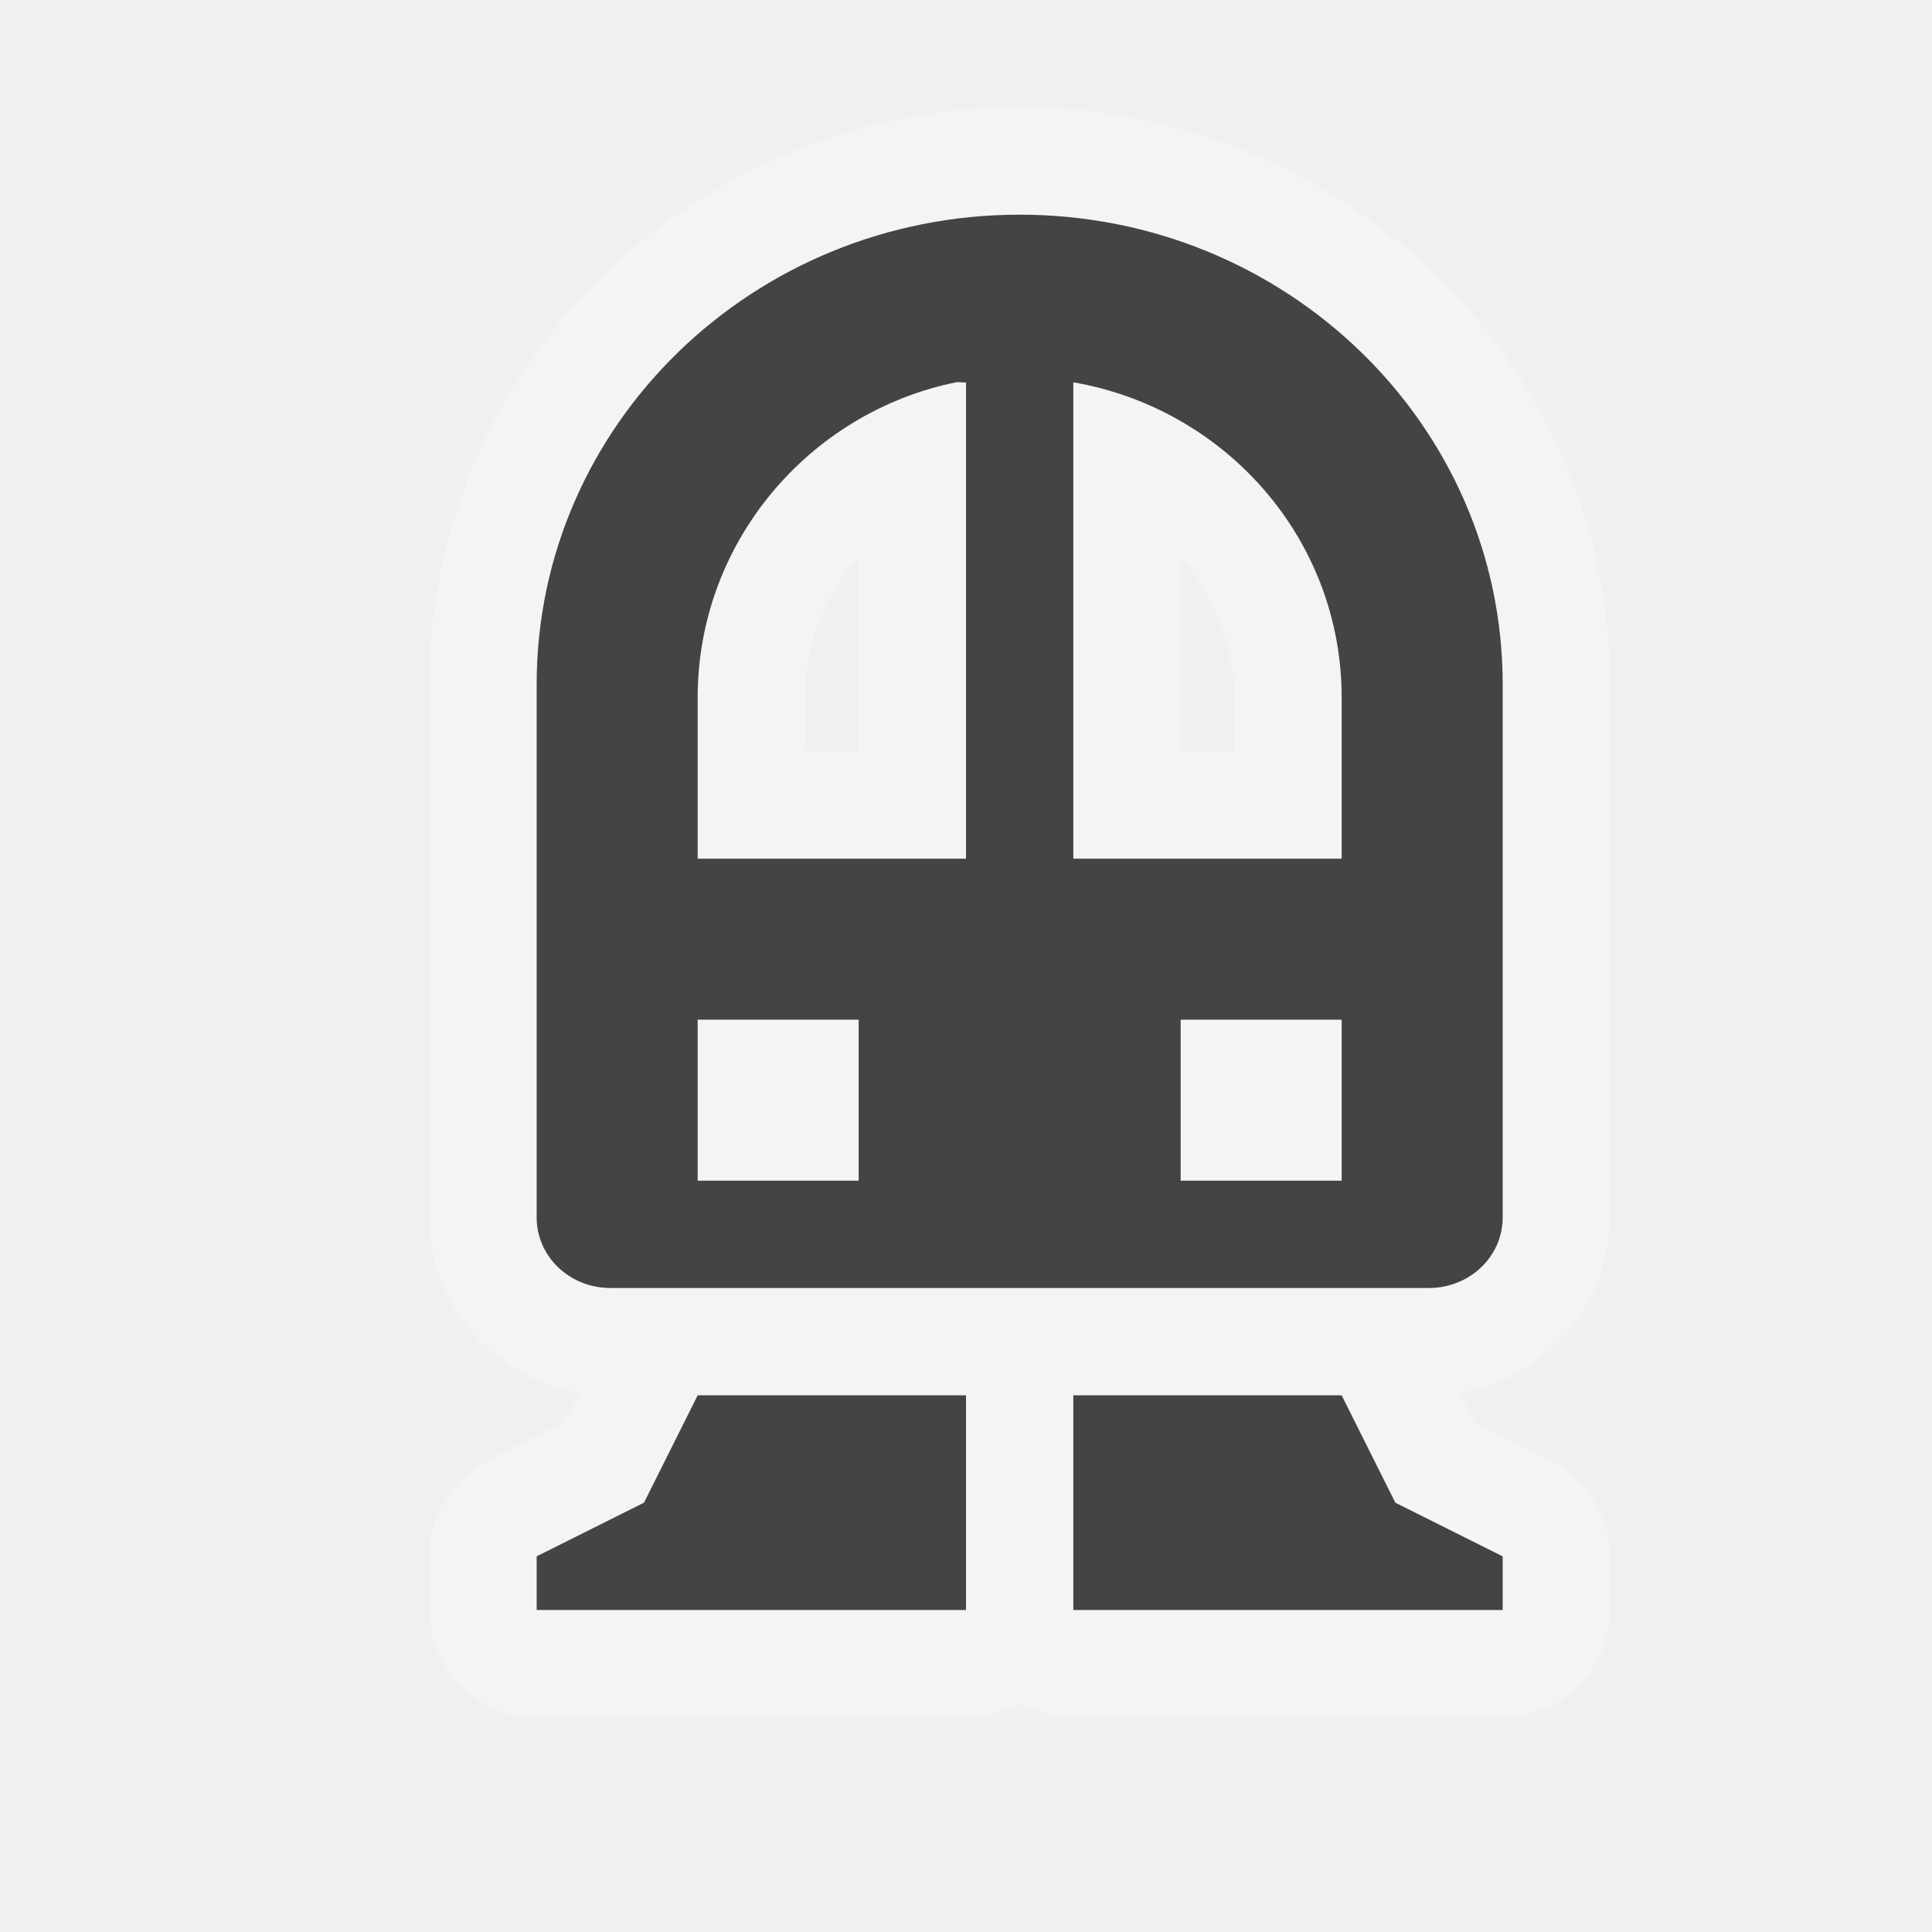
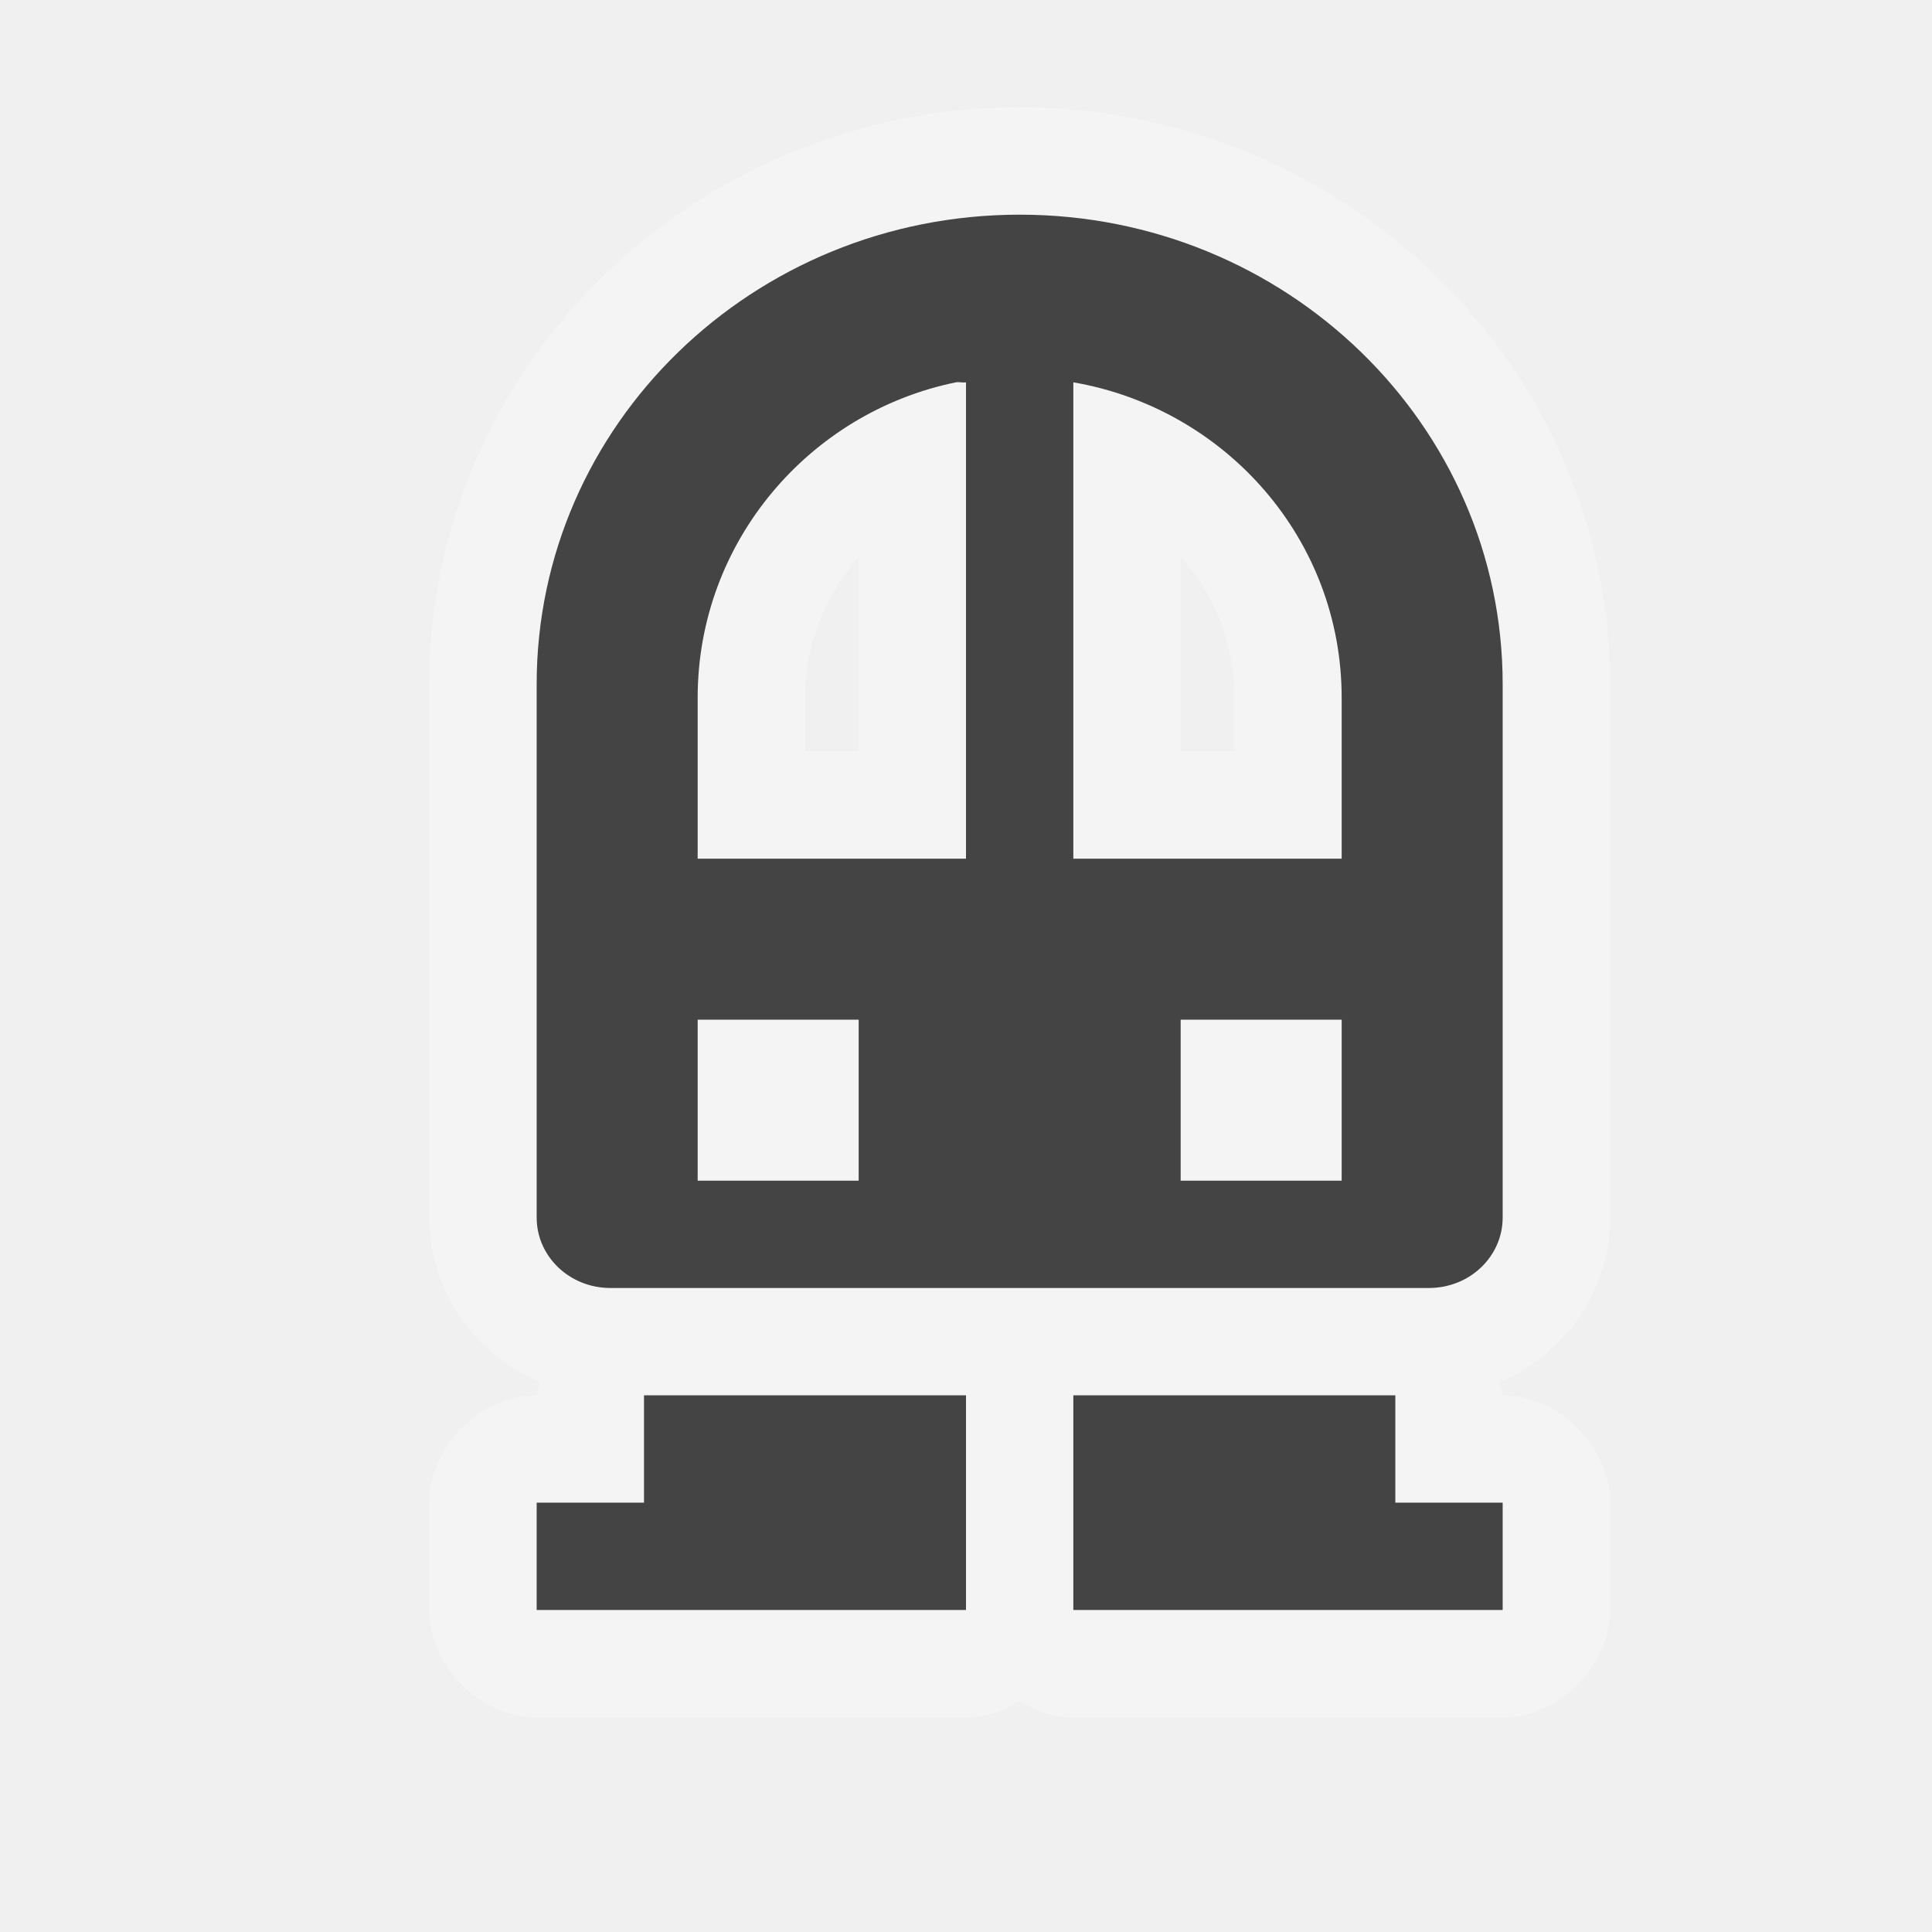
<svg xmlns="http://www.w3.org/2000/svg" width="18" height="18" id="svg4619" version="1.1">
  <defs id="defs4621" />
  <g id="layer1" transform="translate(0,-1034.362)">
-     <path id="path5693" transform="translate(0,1034.362)" d="M 9.5 2 C 7.015 2 5 3.959 5 6.375 C 5 8.088 5 9.868 5 11.344 C 5 11.704 5.304 12 5.688 12 L 13.312 12 C 13.696 12 14 11.704 14 11.344 L 14 6.375 C 14 3.959 11.985 2 9.5 2 z M 8.906 3.562 C 8.937 3.556 8.969 3.568 9 3.562 L 9 8 L 6.5 8 L 6.5 6.5 C 6.5 5.05 7.539 3.842 8.906 3.562 z M 10 3.562 C 11.413 3.806 12.5 5.018 12.5 6.5 L 12.5 8 L 10 8 L 10 3.562 z M 6.5 9.5 L 8 9.5 L 8 11 L 6.5 11 L 6.5 9.5 z M 11 9.5 L 12.5 9.5 L 12.5 11 L 11 11 L 11 9.5 z M 6.5 13 L 6 14 L 5 14.5 L 5 15 L 9 15 L 9 13 L 6.5 13 z M 10 13 L 10 15 L 14 15 L 14 14.5 L 13 14 L 12.5 13 L 10 13 z " style="fill:#444444;fill-opacity:1;stroke:#ffffff;stroke-width:2;stroke-miterlimit:4;stroke-dasharray:none;stroke-linejoin:round;stroke-linecap:round;opacity:0.3" />
-     <path style="fill:#444444;fill-opacity:1;stroke:none" d="M 9.5 2 C 7.015 2 5 3.959 5 6.375 C 5 8.088 5 9.868 5 11.344 C 5 11.704 5.304 12 5.688 12 L 13.312 12 C 13.696 12 14 11.704 14 11.344 L 14 6.375 C 14 3.959 11.985 2 9.5 2 z M 8.906 3.562 C 8.937 3.556 8.969 3.568 9 3.562 L 9 8 L 6.5 8 L 6.5 6.5 C 6.5 5.05 7.539 3.842 8.906 3.562 z M 10 3.562 C 11.413 3.806 12.5 5.018 12.5 6.5 L 12.5 8 L 10 8 L 10 3.562 z M 6.5 9.5 L 8 9.5 L 8 11 L 6.5 11 L 6.5 9.5 z M 11 9.5 L 12.5 9.5 L 12.5 11 L 11 11 L 11 9.5 z M 6.5 13 L 6 14 L 5 14.5 L 5 15 L 9 15 L 9 13 L 6.5 13 z M 10 13 L 10 15 L 14 15 L 14 14.5 L 13 14 L 12.5 13 L 10 13 z " transform="translate(0,1034.362)" id="rect3109-8" />
+     <path style="font-size:medium;font-style:normal;font-variant:normal;font-weight:normal;font-stretch:normal;text-indent:0;text-align:start;text-decoration:none;line-height:normal;letter-spacing:normal;word-spacing:normal;text-transform:none;direction:ltr;block-progression:tb;writing-mode:lr-tb;text-anchor:start;baseline-shift:baseline;color:#000000;fill:#ffffff;fill-opacity:1;stroke:none;stroke-width:2;marker:none;visibility:visible;display:inline;overflow:visible;enable-background:accumulate;font-family:Sans;-inkscape-font-specification:Sans;opacity:0.3" d="M 9.5 1 C 6.489 1 4 3.403 4 6.375 C 4 8.088 4 9.868 4 11.344 C 4 12.036 4.43 12.625 5.031 12.875 C 5.025 12.921 4.999 12.953 5 13 C 4.476 13 4 13.476 4 14 L 4 15 C 4 15.524 4.476 16 5 16 L 9 16 C 9.184 16 9.346 15.943 9.5 15.844 C 9.654 15.943 9.816 16 10 16 L 14 16 C 14.524 16 15 15.524 15 15 L 15 14 C 15 13.476 14.524 13 14 13 C 14 12.956 13.975 12.918 13.969 12.875 C 14.57 12.625 15 12.036 15 11.344 L 15 6.375 C 15 3.403 12.511 1 9.5 1 z M 8 5.188 L 8 7 L 7.5 7 L 7.5 6.5 C 7.5 5.998 7.695 5.537 8 5.188 z M 11 5.188 C 11.316 5.535 11.5 5.988 11.5 6.5 L 11.5 7 L 11 7 L 11 5.188 z " transform="translate(0,1034.362)" id="path3102" />
+     <path style="fill:#444444;fill-opacity:1;stroke:none" d="M 9.5 2 C 7.015 2 5 3.959 5 6.375 C 5 8.088 5 9.868 5 11.344 C 5 11.704 5.304 12 5.688 12 L 13.312 12 C 13.696 12 14 11.704 14 11.344 L 14 6.375 C 14 3.959 11.985 2 9.5 2 z M 8.906 3.562 C 8.937 3.556 8.969 3.568 9 3.562 L 9 8 L 6.5 8 L 6.5 6.5 C 6.5 5.05 7.539 3.842 8.906 3.562 z M 10 3.562 C 11.413 3.806 12.5 5.018 12.5 6.5 L 12.5 8 L 10 8 L 10 3.562 z M 6.5 9.5 L 8 9.5 L 8 11 L 6.5 11 L 6.5 9.5 z M 11 9.5 L 12.5 9.5 L 12.5 11 L 11 11 L 11 9.5 z " transform="translate(0,1034.362)" id="rect3109-8" />
+     <path style="fill:#444444;fill-opacity:1;stroke:none" d="m 9,1047.362 -3,0 0,1 -1,0 0,1 4,0 z" id="path3787-5" />
+     <path id="path3122" d="m 10,1047.362 3,0 0,1 1,0 0,1 -4,0 z" style="fill:#444444;fill-opacity:1;stroke:none" />
  </g>
</svg>
